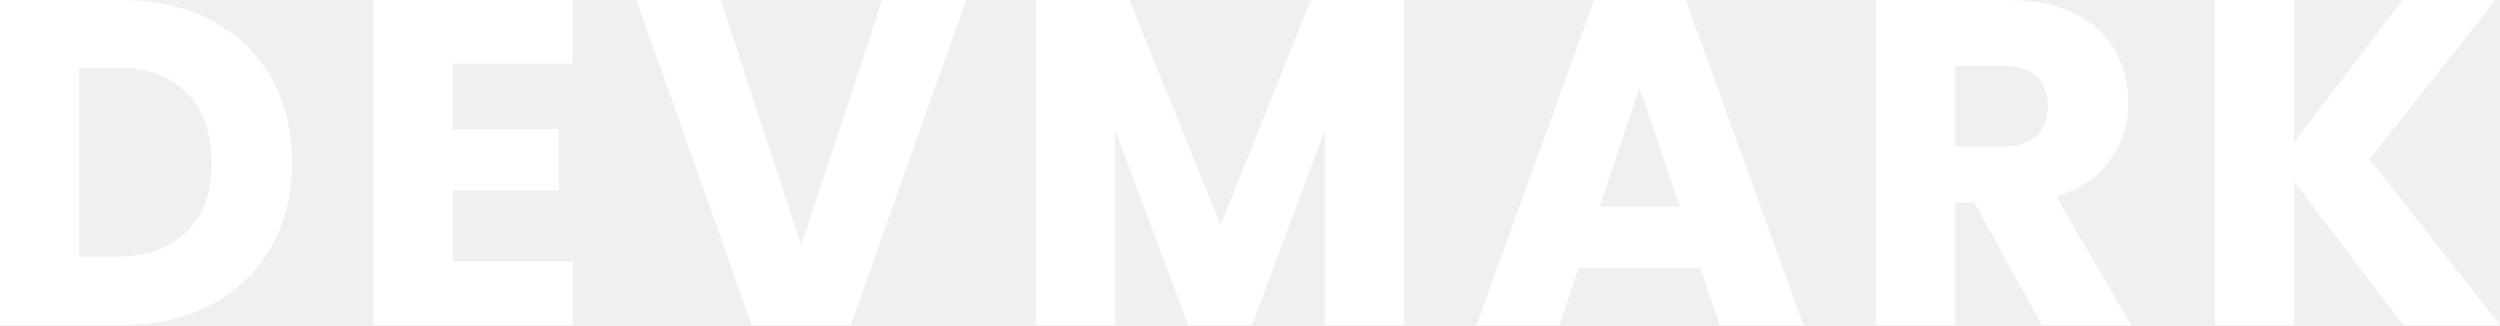
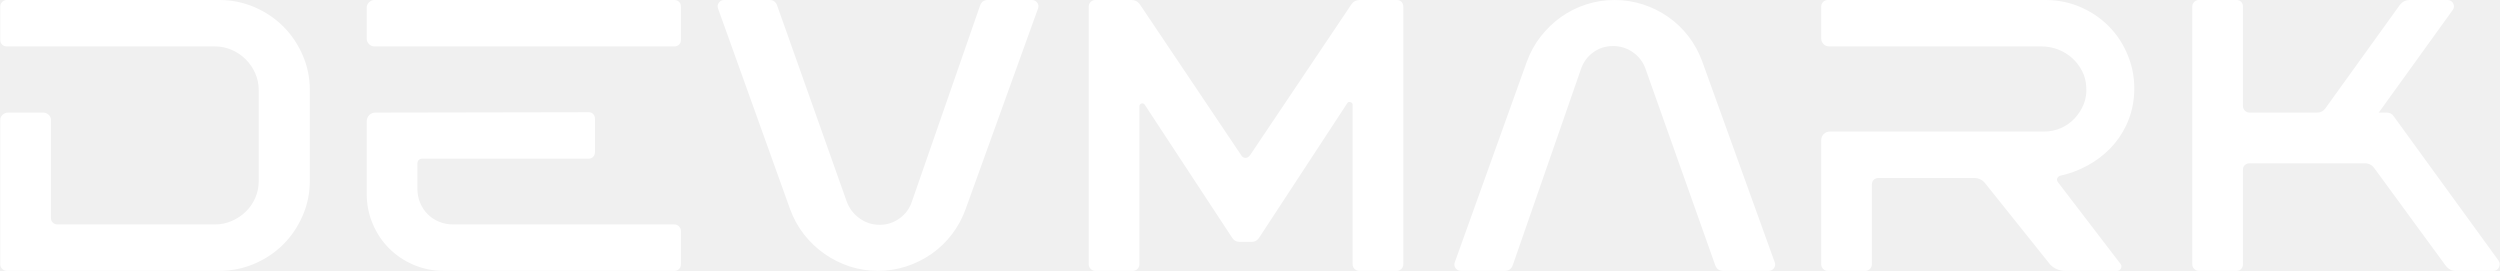
- <svg xmlns="http://www.w3.org/2000/svg" viewBox="0 0 769.37 100.00" width="769" height="100" role="img" aria-label="DEVMARK">
-   <path fill="#FFFFFF" d="M89.89 50.00Q89.89 64.67 83.40 76.07Q76.92 87.46 65.03 93.73Q53.13 100.00 37.46 100.00H0.00V0.00H37.46Q53.28 0.00 65.10 6.27Q76.92 12.54 83.40 23.86Q89.89 35.19 89.89 50.00ZM65.10 50.00Q65.10 36.18 57.41 28.49Q49.72 20.80 35.90 20.80H24.36V78.92H35.90Q49.72 78.92 57.41 71.37Q65.10 63.82 65.10 50.00ZM139.32 19.52V39.74H171.94V58.55H139.32V80.48H176.21V100.00H114.96V0.00H176.21V19.52ZM297.29 0.00 261.82 100.00H231.34L195.87 0.00H221.79L246.58 75.50L271.51 0.00ZM432.05 0.00V100.00H407.69V40.03L385.33 100.00H365.67L343.16 39.89V100.00H318.80V0.00H347.58L375.64 69.23L403.42 0.00ZM523.22 82.34H485.90L479.91 100.00H454.42L490.60 0.00H518.80L554.99 100.00H529.20ZM516.95 63.53 504.56 26.92 492.31 63.53ZM628.35 100.00 607.55 62.25H601.71V100.00H577.35V0.00H618.23Q630.06 0.00 638.39 4.13Q646.72 8.26 650.85 15.46Q654.99 22.65 654.99 31.48Q654.99 41.45 649.36 49.29Q643.73 57.12 632.76 60.40L655.84 100.00ZM601.71 45.01H616.81Q623.50 45.01 626.85 41.74Q630.20 38.46 630.20 32.48Q630.20 26.78 626.85 23.50Q623.50 20.23 616.81 20.23H601.71ZM739.60 100.00 705.98 55.84V100.00H681.62V0.00H705.98V43.87L739.32 0.00H767.95L729.20 49.00L769.37 100.00Z" />
+ <svg xmlns="http://www.w3.org/2000/svg" viewBox="0 0 922.80 100.00" width="923" height="100" role="img" aria-label="DEVMARK">
+   <path fill="#FFFFFF" d="M80.86 0.00Q87.71 0.00 93.86 2.64Q100.00 5.29 104.50 9.79Q109.00 14.29 111.64 20.36Q114.29 26.43 114.29 33.29V66.71Q114.29 73.57 111.64 79.64Q109.00 85.71 104.50 90.21Q100.00 94.71 93.86 97.36Q87.71 100.00 80.86 100.00H2.43Q1.43 100.00 0.71 99.29Q0.00 98.57 0.00 97.57V44.29Q0.00 43.14 0.86 42.36Q1.71 41.57 2.86 41.57H15.86Q17.00 41.57 17.86 42.36Q18.71 43.14 18.71 44.29V80.43Q18.71 81.57 19.43 82.21Q20.14 82.86 21.14 82.86H79.29Q82.57 82.86 85.50 81.57Q88.43 80.29 90.64 78.14Q92.86 76.00 94.14 73.07Q95.43 70.14 95.43 66.71V33.43Q95.43 30.00 94.14 27.07Q92.86 24.14 90.64 21.93Q88.43 19.71 85.50 18.43Q82.57 17.14 79.29 17.14H2.43Q1.43 17.14 0.71 16.50Q0.00 15.86 0.00 14.71V2.43Q0.00 1.43 0.71 0.71Q1.43 0.00 2.43 0.00ZM248.86 82.86Q249.86 82.86 250.57 83.57Q251.29 84.29 251.29 85.29V97.57Q251.29 98.71 250.57 99.36Q249.86 100.00 248.86 100.00H163.71Q157.86 100.00 152.64 97.79Q147.43 95.57 143.57 91.71Q139.71 87.86 137.50 82.64Q135.29 77.43 135.29 71.57V44.86Q135.29 43.43 136.21 42.50Q137.14 41.57 138.57 41.57L217.29 41.43Q218.29 41.43 218.93 42.14Q219.57 42.86 219.57 43.86V56.14Q219.57 57.14 218.93 57.86Q218.29 58.57 217.29 58.57H156.00Q154.00 58.57 154.00 60.57V69.71Q154.00 72.43 155.00 74.86Q156.00 77.29 157.79 79.07Q159.57 80.86 162.00 81.86Q164.43 82.86 167.14 82.86ZM248.86 0.00Q249.86 0.00 250.57 0.64Q251.29 1.29 251.29 2.43V14.86Q251.29 15.86 250.57 16.50Q249.86 17.14 248.86 17.14H138.14Q137.00 17.14 136.14 16.29Q135.29 15.43 135.29 14.29V2.86Q135.29 1.71 136.14 0.86Q137.00 0.00 138.14 0.00ZM380.86 0.00Q382.14 0.00 382.86 1.00Q383.57 2.00 383.14 3.14L356.43 77.14Q354.57 82.29 351.36 86.50Q348.14 90.71 343.86 93.71Q339.57 96.71 334.50 98.36Q329.43 100.00 324.00 100.00Q318.57 100.00 313.57 98.36Q308.57 96.71 304.29 93.71Q300.00 90.71 296.71 86.50Q293.43 82.29 291.57 77.14L265.00 3.14Q264.57 2.00 265.29 1.00Q266.00 0.00 267.29 0.00H284.00Q286.14 0.00 286.86 2.14L312.57 74.57Q314.00 78.29 317.29 80.64Q320.57 83.00 324.71 83.00Q328.71 83.00 332.00 80.64Q335.29 78.29 336.57 74.43L361.71 2.14Q362.43 0.00 364.57 0.00ZM515.57 0.00Q516.71 0.00 517.36 0.71Q518.00 1.43 518.00 2.43V97.57Q518.00 98.57 517.29 99.29Q516.57 100.00 515.57 100.00H501.71Q500.71 100.00 500.00 99.29Q499.29 98.57 499.29 97.57V38.71Q499.29 38.00 498.50 37.71Q497.71 37.43 497.29 38.14L464.71 87.86Q463.71 89.29 462.14 89.29H457.43Q455.86 89.29 454.86 87.86L422.57 38.71Q422.14 38.00 421.36 38.21Q420.57 38.43 420.57 39.29V97.57Q420.57 98.57 419.86 99.29Q419.14 100.00 418.14 100.00H404.29Q403.29 100.00 402.57 99.29Q401.86 98.57 401.86 97.57V2.43Q401.86 1.43 402.57 0.71Q403.29 0.00 404.29 0.00H417.57Q419.57 0.00 420.71 1.57L458.14 57.29Q458.71 58.29 459.71 58.29Q460.71 58.29 461.43 57.29L498.86 1.57Q500.00 0.00 501.86 0.00ZM655.14 96.86Q655.57 98.00 654.86 99.00Q654.14 100.00 652.86 100.00H636.14Q633.86 100.00 633.14 97.86L607.43 25.43Q606.14 21.71 602.86 19.36Q599.57 17.00 595.43 17.00Q591.29 17.00 588.07 19.36Q584.86 21.71 583.57 25.57L558.43 97.86Q557.71 100.00 555.43 100.00H539.29Q538.00 100.00 537.29 99.00Q536.57 98.00 537.00 96.86L563.57 22.86Q565.43 17.71 568.71 13.50Q572.00 9.29 576.21 6.29Q580.43 3.29 585.50 1.64Q590.57 0.00 596.00 0.00Q601.43 0.00 606.50 1.64Q611.57 3.29 615.86 6.29Q620.14 9.29 623.36 13.50Q626.57 17.71 628.43 22.86ZM760.57 64.86Q759.71 65.14 759.43 65.86Q759.14 66.57 759.71 67.29L782.57 97.14Q783.43 98.00 783.00 99.00Q782.57 100.00 781.43 100.00H762.43Q759.14 100.00 756.86 97.71L732.86 67.71Q731.29 65.71 728.71 65.71H693.43Q692.43 65.71 691.71 66.36Q691.00 67.00 691.00 68.14V97.57Q691.00 98.57 690.29 99.29Q689.57 100.00 688.57 100.00H674.71Q673.71 100.00 673.00 99.29Q672.29 98.57 672.29 97.57V51.86Q672.29 50.43 673.21 49.50Q674.14 48.57 675.57 48.57H754.57Q757.86 48.57 760.79 47.29Q763.71 46.00 765.86 43.71Q768.00 41.43 769.21 38.43Q770.43 35.43 770.14 32.00Q770.00 28.86 768.57 26.14Q767.14 23.43 764.93 21.43Q762.71 19.43 759.79 18.29Q756.86 17.14 753.57 17.14H675.29Q674.00 17.14 673.14 16.29Q672.29 15.43 672.29 14.14V2.43Q672.29 1.43 673.00 0.71Q673.71 0.00 674.71 0.00H755.00Q762.29 0.00 768.57 2.86Q774.86 5.71 779.36 10.64Q783.86 15.57 786.14 22.14Q788.43 28.71 787.71 36.14Q787.14 41.57 784.86 46.36Q782.57 51.14 778.93 54.86Q775.29 58.57 770.57 61.14Q765.86 63.71 760.57 64.86ZM922.43 96.29Q923.14 97.43 922.50 98.71Q921.86 100.00 920.43 100.00H906.43Q904.43 100.00 903.00 98.29L876.43 62.00Q875.14 60.29 873.00 60.29H830.43Q829.43 60.29 828.71 60.93Q828.00 61.57 828.00 62.57V97.57Q828.00 98.57 827.36 99.29Q826.71 100.00 825.57 100.00H811.71Q810.71 100.00 810.00 99.29Q809.29 98.57 809.29 97.57V2.43Q809.29 1.43 810.00 0.71Q810.71 0.00 811.71 0.00H825.57Q826.71 0.00 827.36 0.71Q828.00 1.43 828.00 2.43V39.14Q828.00 40.14 828.71 40.86Q829.43 41.57 830.43 41.57H855.43Q857.29 41.57 858.43 40.00L886.00 1.71Q887.43 0.00 889.57 0.00H903.43Q905.00 0.00 905.64 1.29Q906.29 2.57 905.43 3.71L878.14 41.57H881.00Q882.86 41.57 883.71 43.00Z" />
</svg>
